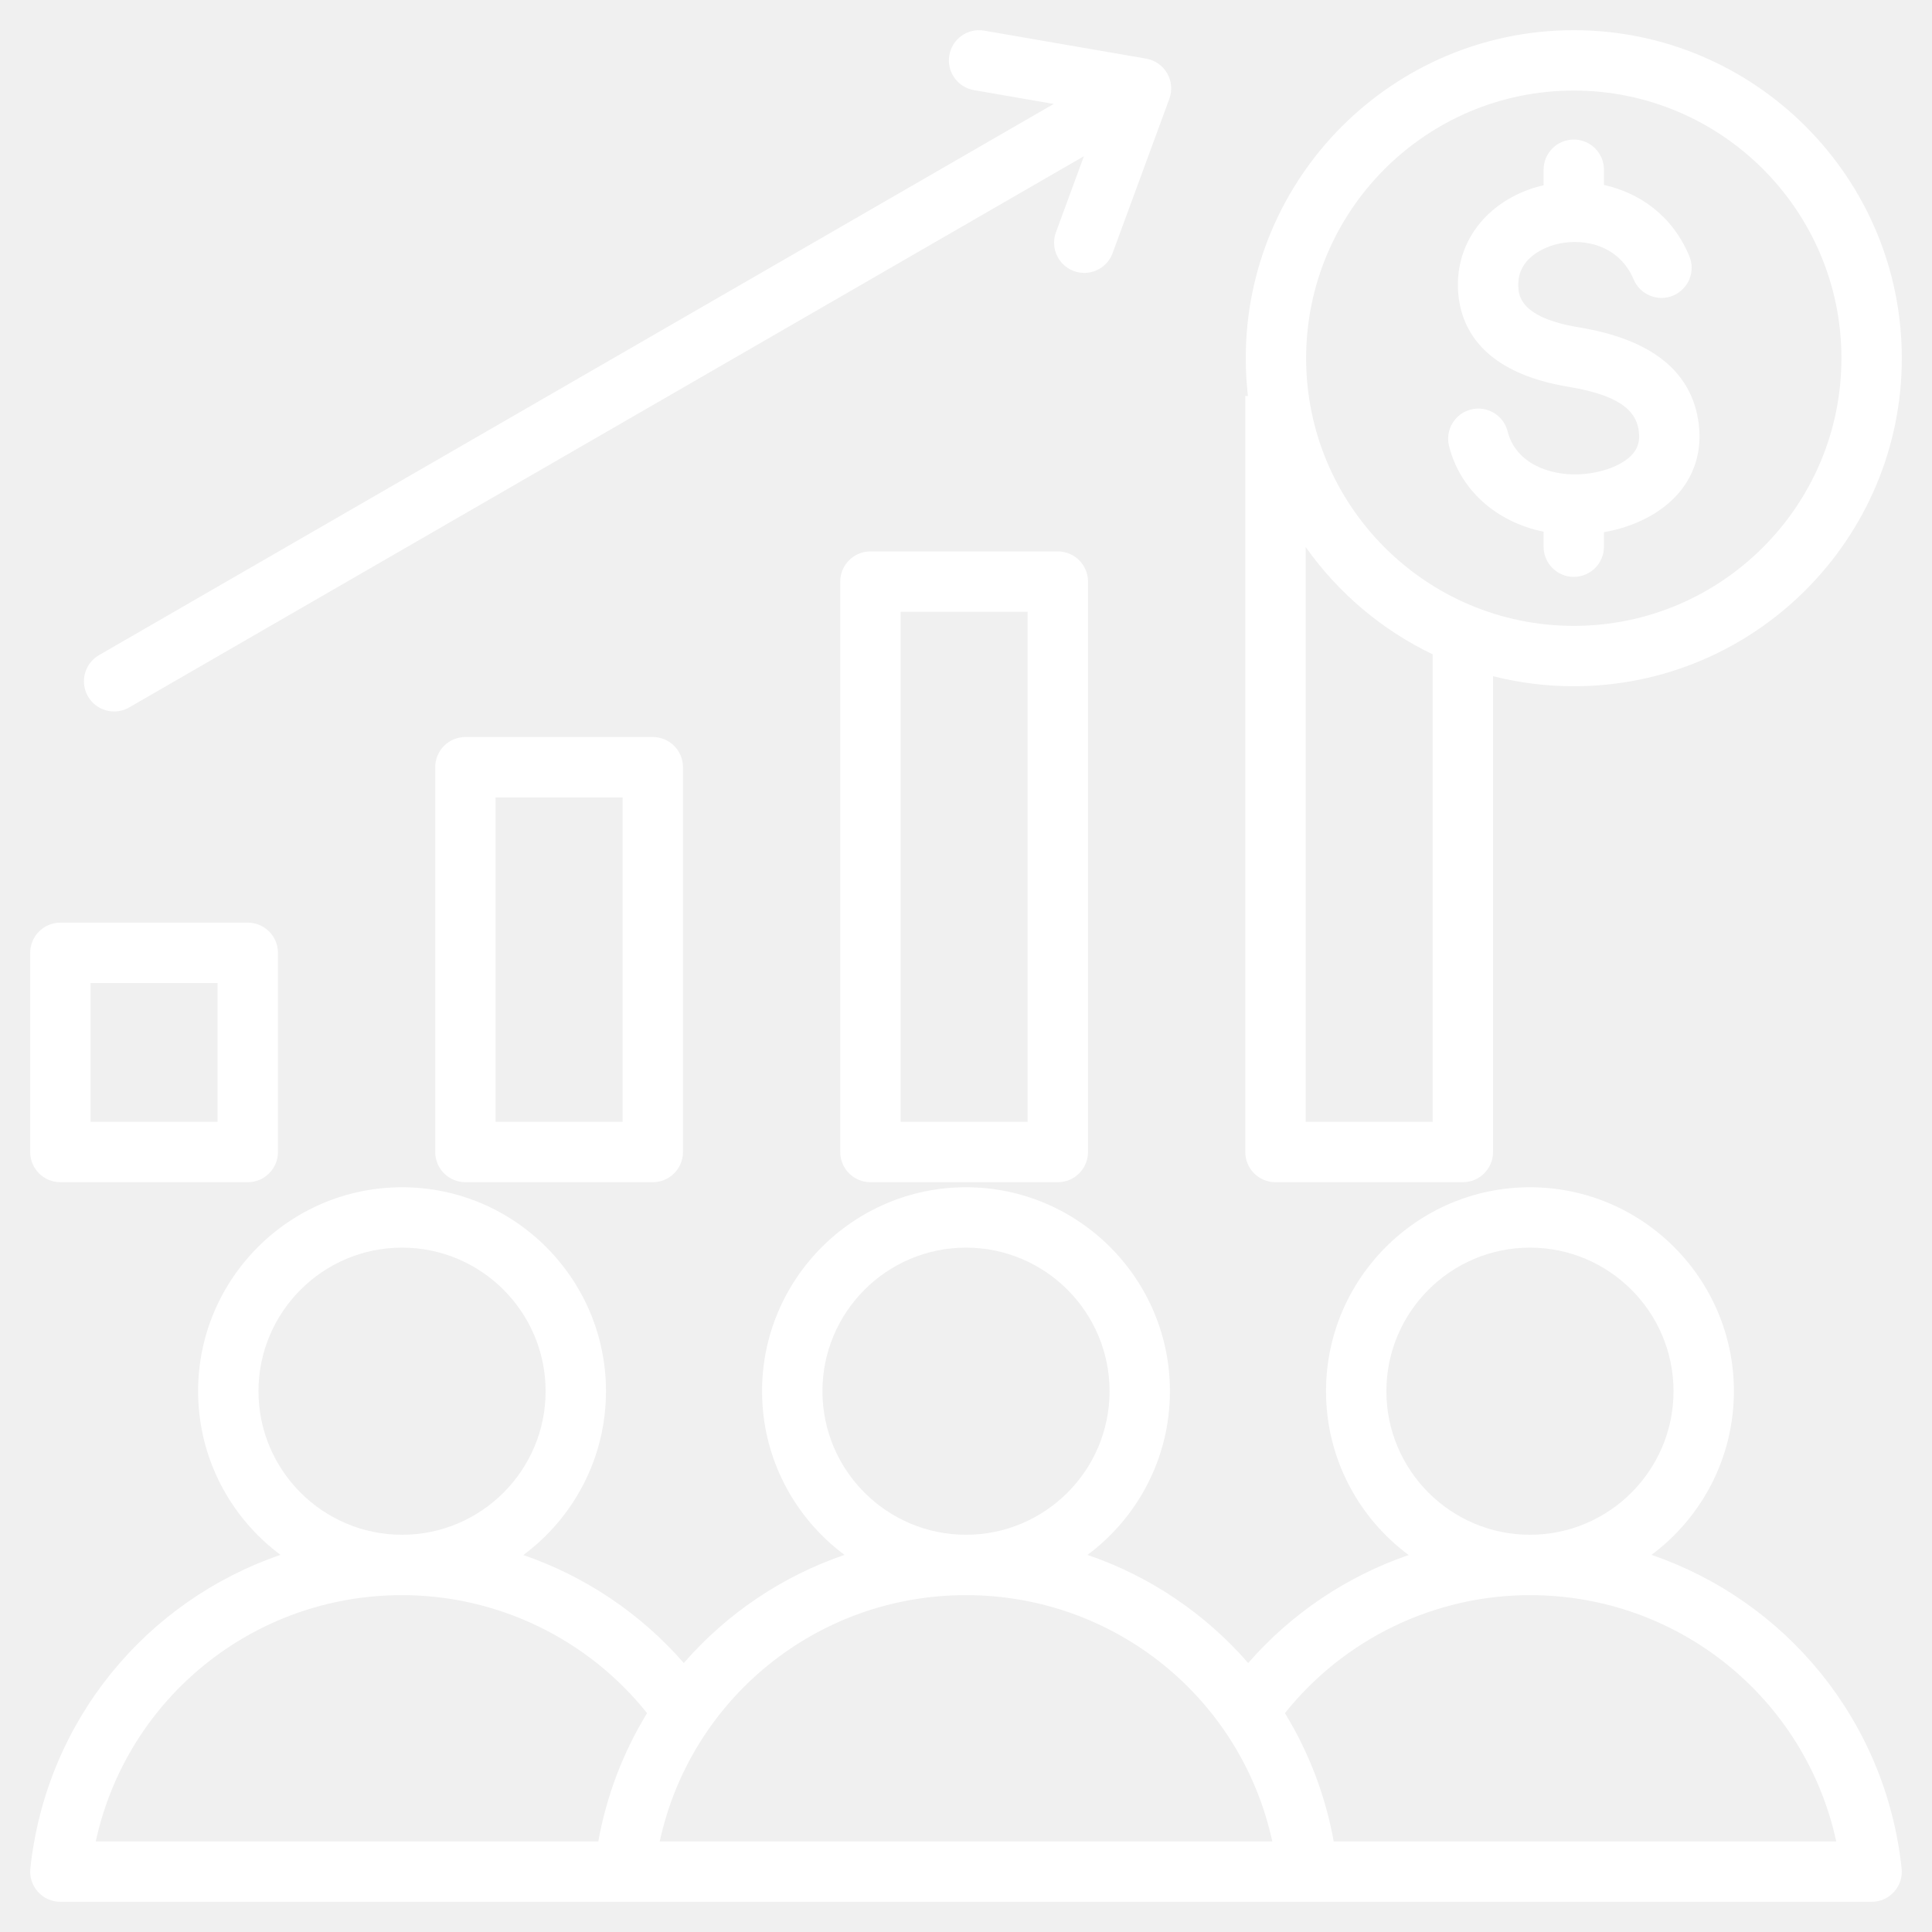
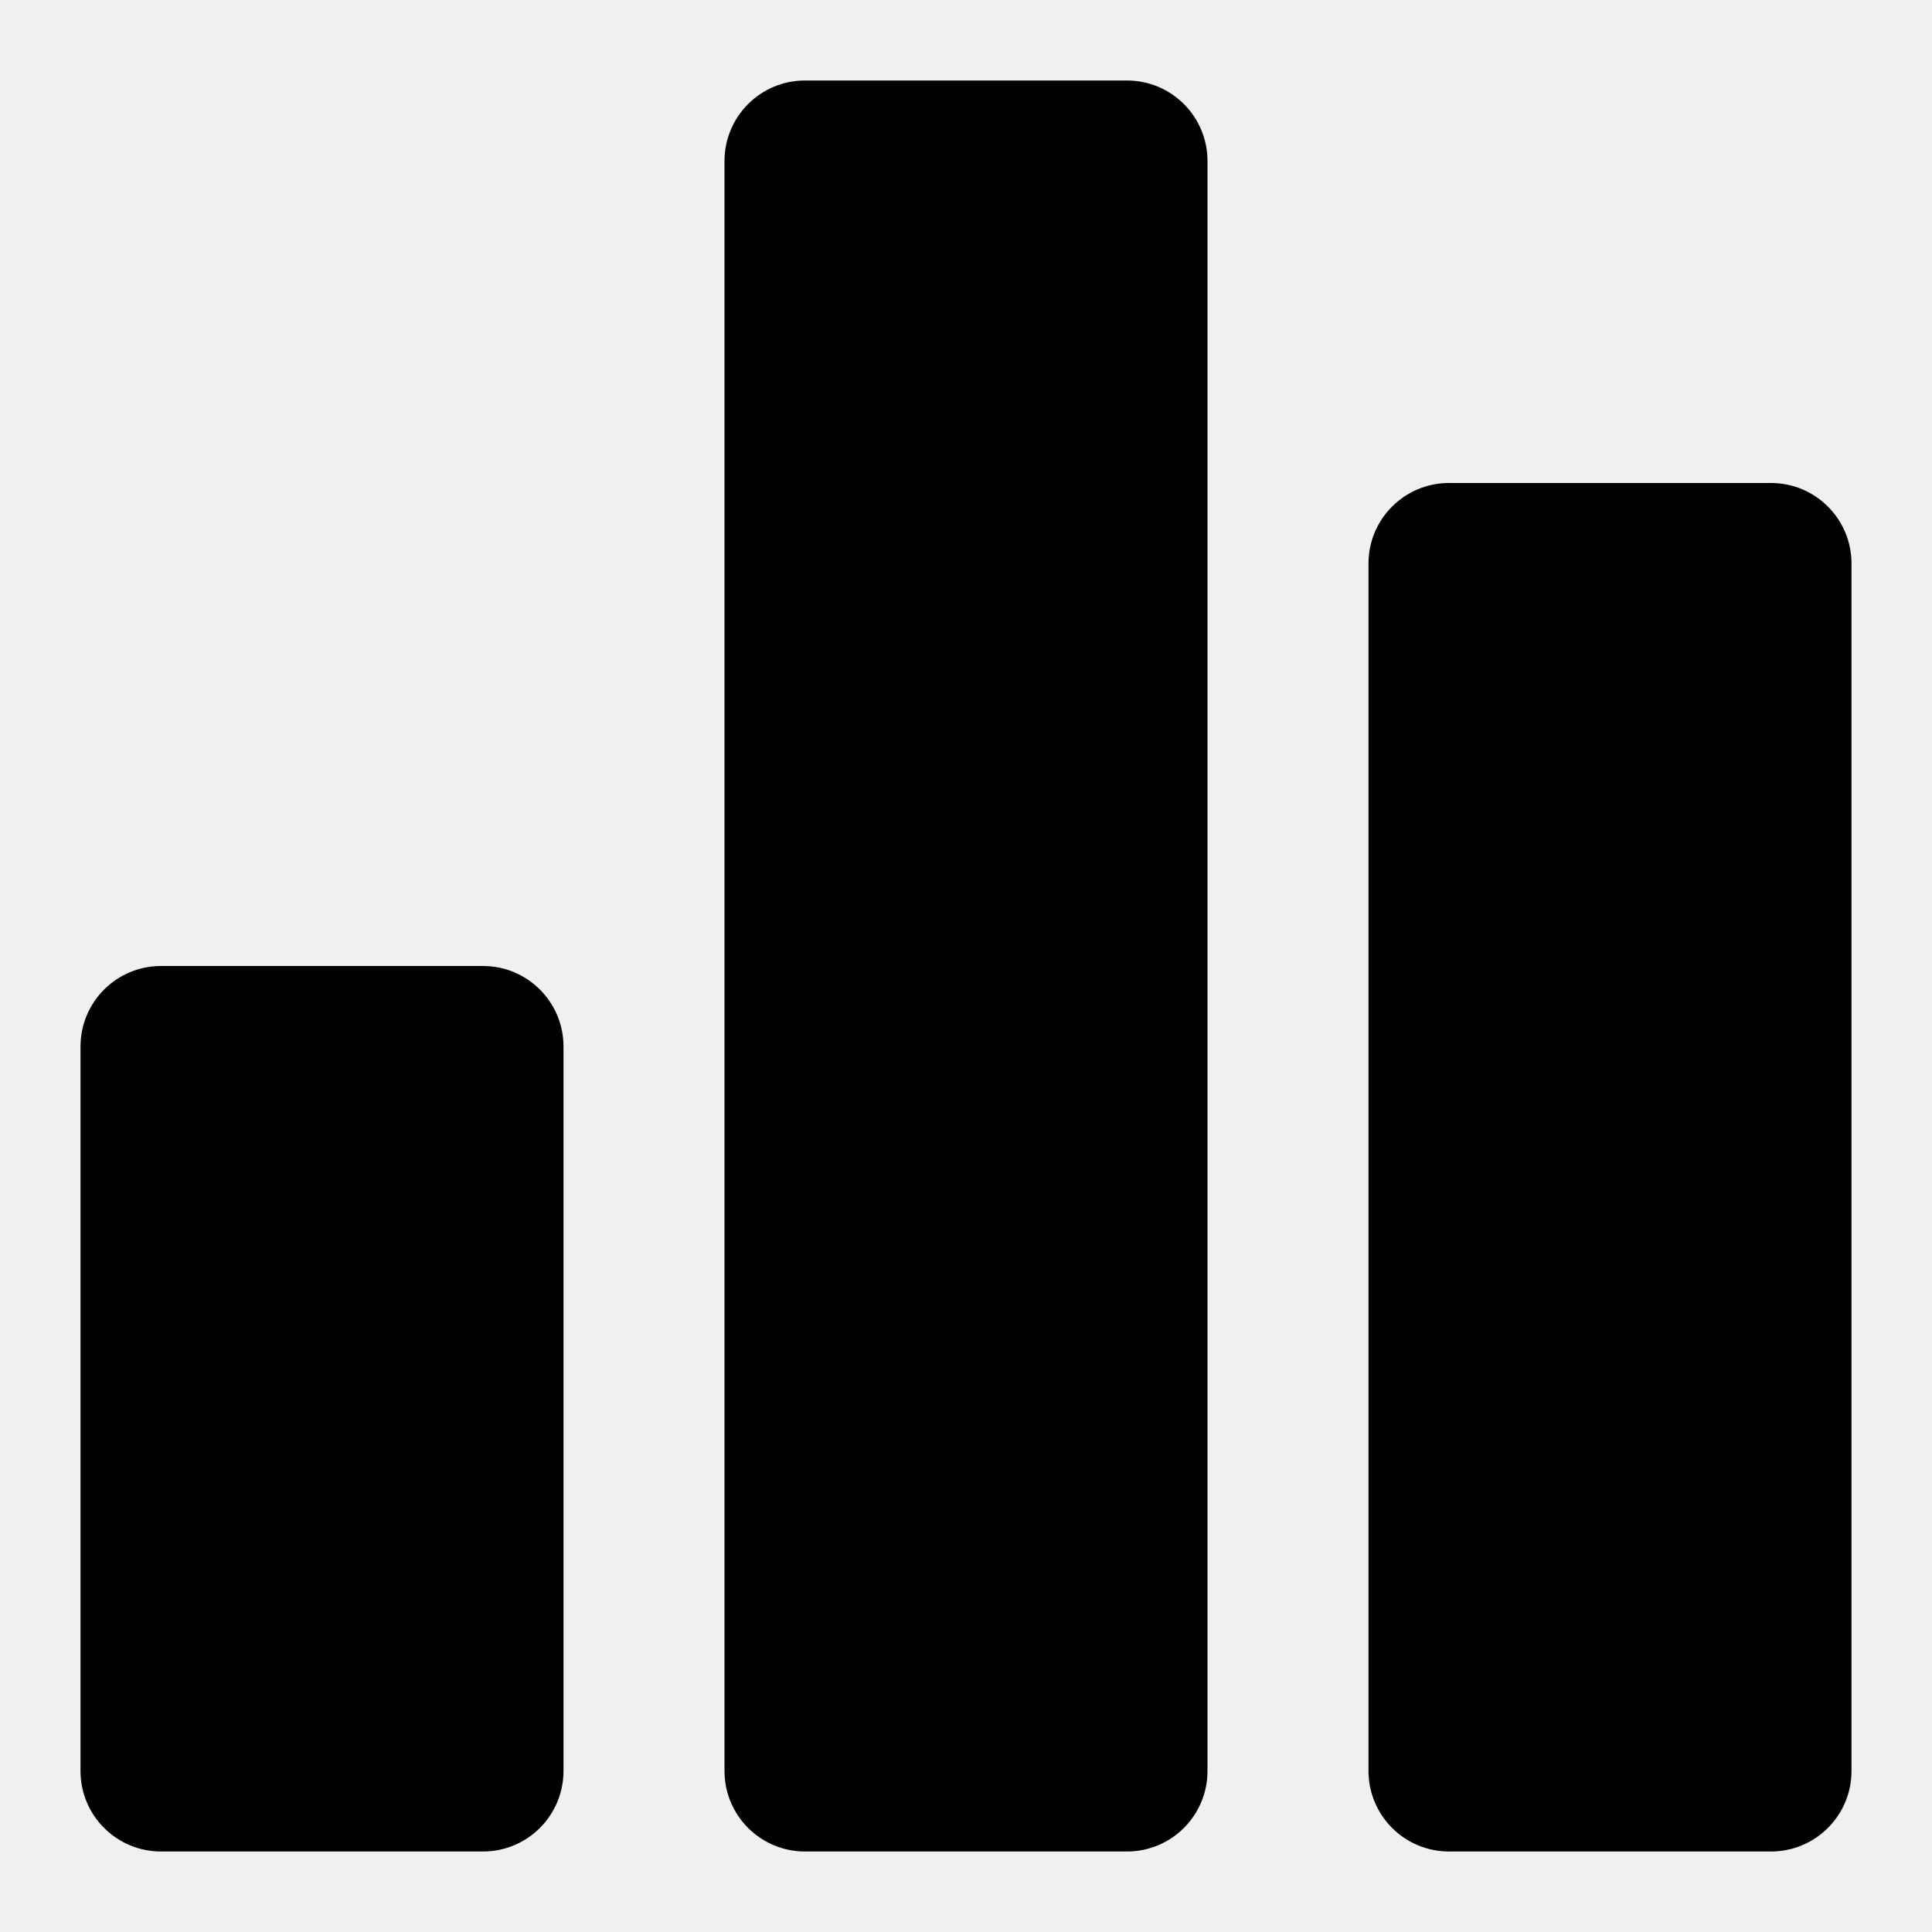
- <svg xmlns="http://www.w3.org/2000/svg" version="1.1" width="512" height="512" x="0" y="0" viewBox="0 0 512 512" style="enable-background:new 0 0 512 512" xml:space="preserve" class="">
-   <g>
-     <path d="M437.655 412.06c13.248-9.859 21.846-25.632 21.846-43.378 0-29.802-24.245-54.047-54.047-54.047s-54.047 24.245-54.047 54.047c0 17.771 8.624 33.562 21.903 43.419a99.293 99.293 0 0 0-42.528 28.612c-11.327-13.01-25.973-22.976-42.582-28.652 13.248-9.859 21.846-25.632 21.846-43.378 0-29.802-24.245-54.047-54.046-54.047-29.802 0-54.047 24.245-54.047 54.047 0 17.746 8.599 33.519 21.846 43.378a98.9 98.9 0 0 0-42.583 28.653 99.295 99.295 0 0 0-42.526-28.612c13.279-9.857 21.903-25.648 21.903-43.419 0-29.802-24.245-54.047-54.046-54.047-29.802 0-54.047 24.245-54.047 54.047 0 17.746 8.599 33.519 21.846 43.378-35.514 12.137-62.102 43.854-66.301 83.089A7.996 7.996 0 0 0 16 504l480-.001a8 8 0 0 0 7.954-8.851c-4.199-39.234-30.786-70.951-66.299-83.088zm-70.248-43.378c0-20.979 17.067-38.047 38.047-38.047s38.047 17.067 38.047 38.047c0 20.973-17.057 38.035-38.027 38.046h-.044c-20.968-.013-38.023-17.075-38.023-38.046zm-149.453 0c0-20.979 17.067-38.047 38.047-38.047 20.979 0 38.046 17.067 38.046 38.047 0 20.973-17.057 38.036-38.026 38.046h-.041c-20.97-.011-38.026-17.074-38.026-38.046zm-149.453 0c0-20.979 17.067-38.047 38.047-38.047 20.979 0 38.046 17.067 38.046 38.047 0 20.972-17.055 38.033-38.022 38.046h-.044c-20.971-.011-38.027-17.074-38.027-38.046zm38.026 54.046h.021l.023-.001c25.319.007 49.197 11.604 64.909 31.27a98.56 98.56 0 0 0-12.928 34.001L25.381 488c8.18-37.773 41.619-65.263 81.146-65.272zM174.835 488c8.179-37.773 41.617-65.263 81.145-65.272h.042c39.526.01 72.964 27.5 81.145 65.271zm178.613-.001a98.554 98.554 0 0 0-12.929-34.001c15.712-19.666 39.591-31.262 64.911-31.27l.024.001h.021c39.527.01 72.964 27.499 81.145 65.271H353.448zM16 313.293h49.662a8 8 0 0 0 8-8v-52.782a8 8 0 0 0-8-8H16a8 8 0 0 0-8 8v52.782a8 8 0 0 0 8 8zm8-52.782h33.662v36.782H24zm99.338-65.19a8 8 0 0 0-8 8v101.972a8 8 0 0 0 8 8h49.661a8 8 0 0 0 8-8V203.321a8 8 0 0 0-8-8zm41.661 101.972h-33.661v-85.972h33.661zm115.337-151.164h-49.661a8 8 0 0 0-8 8v151.164a8 8 0 0 0 8 8h49.661a8 8 0 0 0 8-8V154.129a8 8 0 0 0-8-8zm-8 151.164h-33.661V162.129h33.661zm65.676 16h49.661a8 8 0 0 0 8-8V179.197a86.818 86.818 0 0 0 21.396 2.667c47.935 0 86.932-38.998 86.932-86.932C504 46.998 465.003 8 417.068 8s-86.932 38.998-86.932 86.932c0 3.385.201 6.722.58 10.007h-.705v200.354a8.002 8.002 0 0 0 8.001 8zM417.068 24C456.181 24 488 55.82 488 94.932s-31.819 70.932-70.932 70.932-70.932-31.82-70.932-70.932C346.137 55.82 377.956 24 417.068 24zm-37.395 149.4v123.893h-33.661V144.956c8.565 12.131 20.154 21.98 33.661 28.444zM23.314 184.547a8 8 0 0 1 2.928-10.928L279.25 27.544l-21.171-3.662a8 8 0 0 1 2.726-15.766l42.94 7.427a7.998 7.998 0 0 1 6.145 10.644l-15.039 40.9a8.004 8.004 0 0 1-7.51 5.241 8.001 8.001 0 0 1-7.508-10.763l7.415-20.166L34.242 187.475a7.997 7.997 0 0 1-10.928-2.928zm360.67-66.447a8.001 8.001 0 0 1 15.525-3.871c2.182 8.754 11.287 11.649 18.398 11.489 6.165-.147 12.103-2.321 14.774-5.411 1.404-1.624 1.922-3.51 1.628-5.934-.508-4.18-3.065-9.303-18.466-11.832-23.499-3.858-28.988-16.153-29.455-25.789-.644-13.247 8.46-24.336 22.679-27.665v-4.104a8 8 0 0 1 16 0v4.033c9.232 2.05 18.022 7.903 22.614 18.839a7.999 7.999 0 0 1-4.279 10.473c-4.067 1.709-8.761-.205-10.473-4.279-3.7-8.811-12.749-11.08-20.076-9.416-1.822.413-10.895 2.903-10.484 11.342.109 2.244.397 8.203 16.066 10.776 19.389 3.184 30.073 11.827 31.757 25.691.841 6.928-1.029 13.266-5.409 18.329-4.489 5.19-11.585 8.829-19.716 10.268v3.838a8 8 0 0 1-16 0v-3.97c-12.534-2.567-22.146-11.032-25.083-22.807z" fill="#ffffff" opacity="1" data-original="#000000" class="" />
-   </g>
+ <svg xmlns="http://www.w3.org/2000/svg" height="512" viewBox="0 0 24 24" width="512">
+   <path d="m7 13v9a1 1 0 0 1 -1 1h-4a1 1 0 0 1 -1-1v-9a1 1 0 0 1 1-1h4a1 1 0 0 1 1 1zm7-12h-4a1 1 0 0 0 -1 1v20a1 1 0 0 0 1 1h4a1 1 0 0 0 1-1v-20a1 1 0 0 0 -1-1zm8 5h-4a1 1 0 0 0 -1 1v15a1 1 0 0 0 1 1h4a1 1 0 0 0 1-1v-15a1 1 0 0 0 -1-1z" />
</svg>
